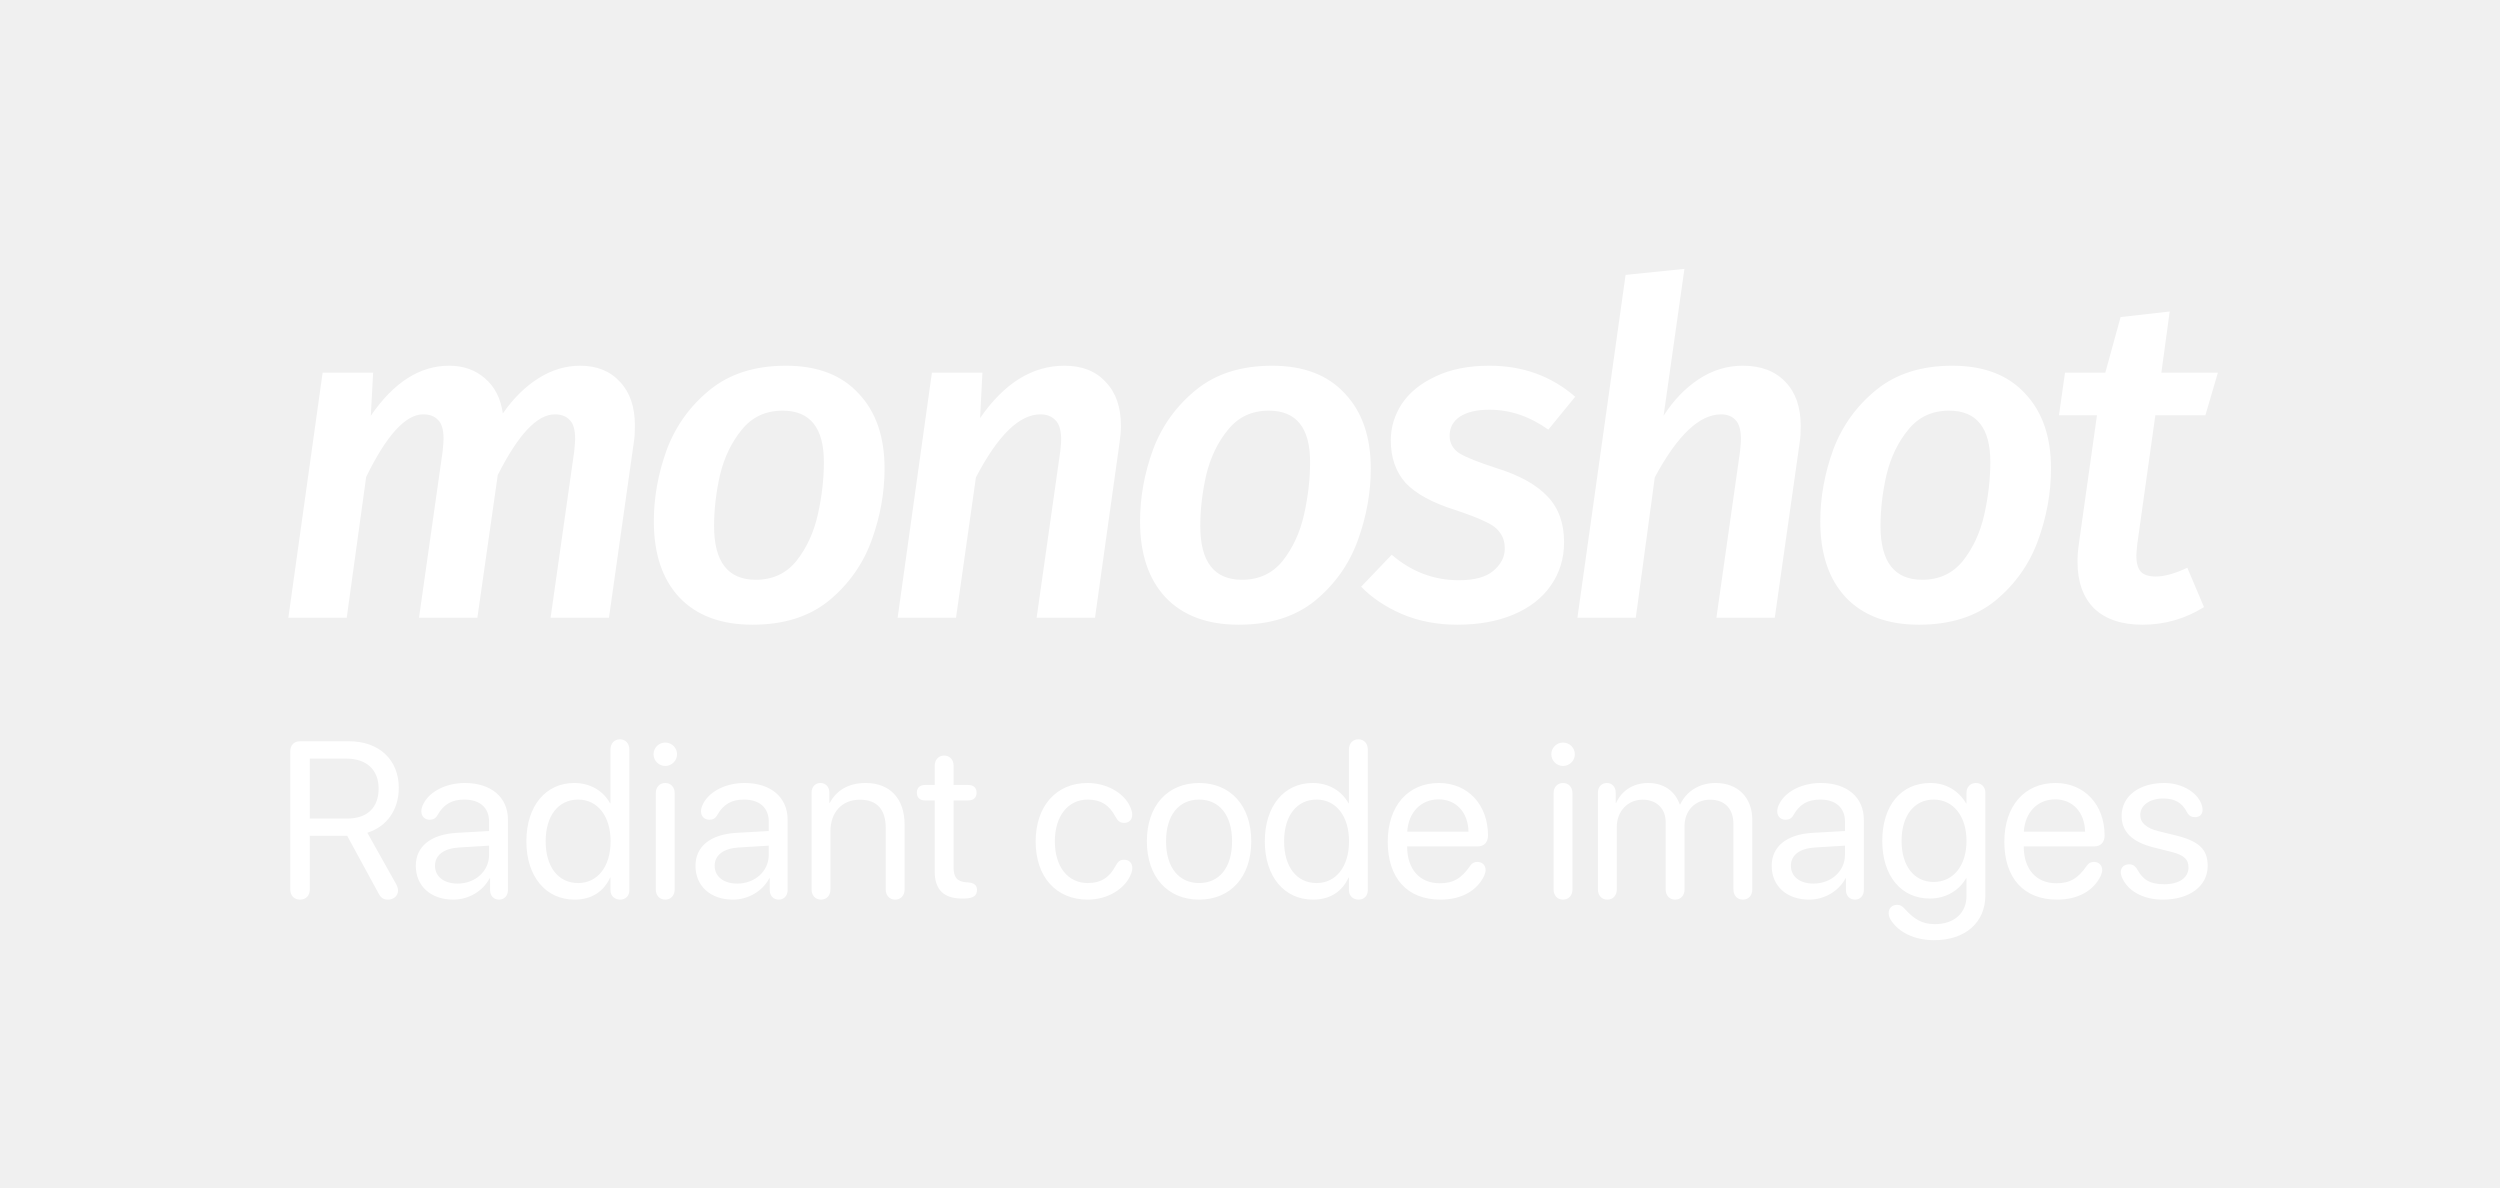
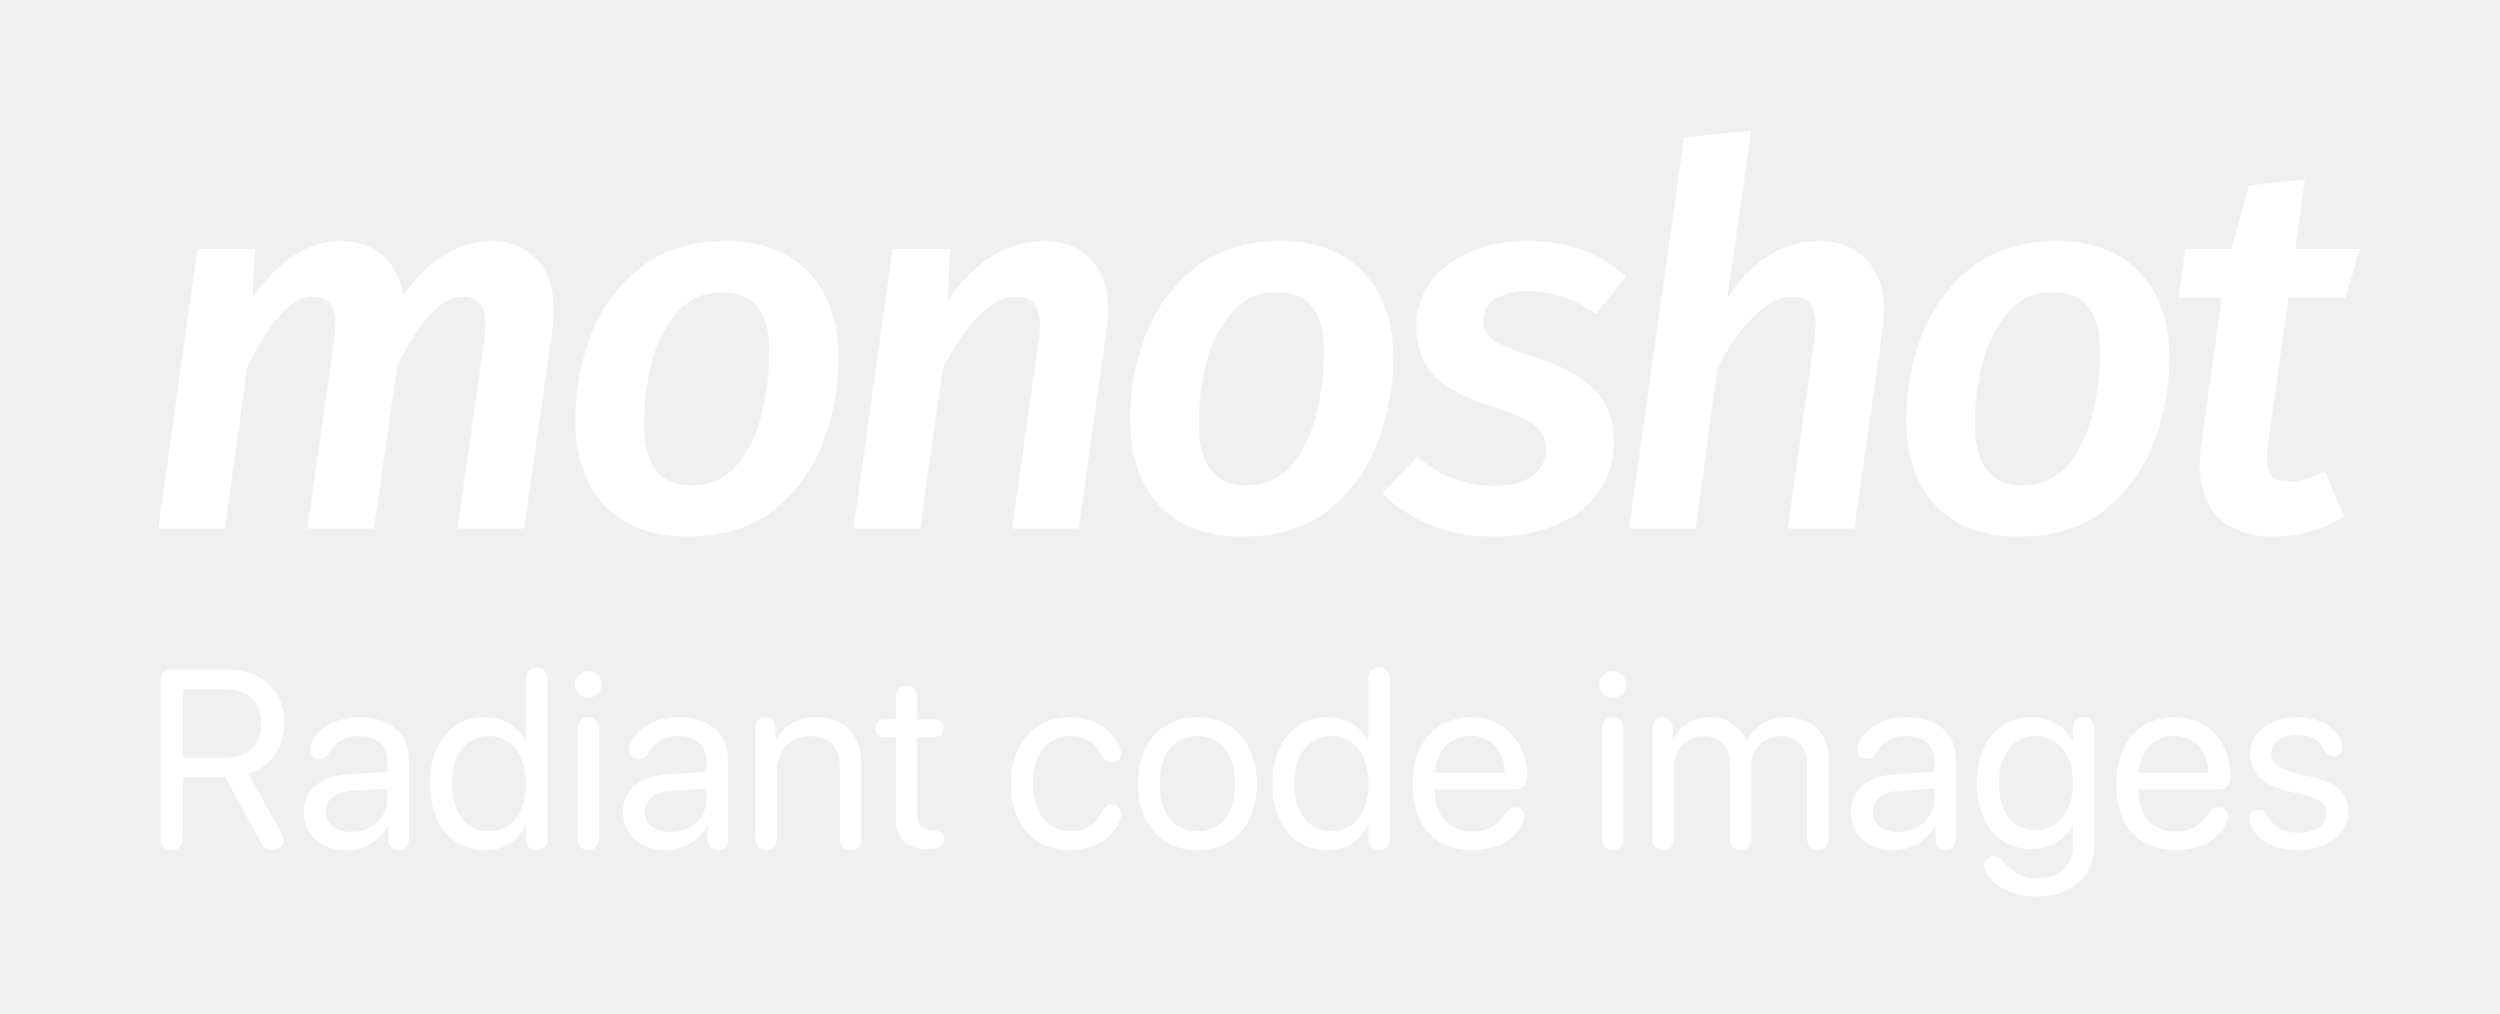
- <svg xmlns="http://www.w3.org/2000/svg" width="518" height="246" viewBox="0 0 518 246" fill="none">
-   <path d="M120.224 75.776C123.68 75.776 126.432 76.896 128.48 79.136C130.528 81.312 131.552 84.32 131.552 88.16C131.552 89.568 131.488 90.656 131.36 91.424L126.176 128H114.08L118.976 93.536C119.104 92.256 119.168 91.392 119.168 90.944C119.168 89.024 118.784 87.712 118.016 87.008C117.312 86.24 116.288 85.856 114.944 85.856C111.296 85.856 107.36 90.048 103.136 98.432L98.912 128H86.816L91.712 93.536C91.84 92.256 91.904 91.392 91.904 90.944C91.904 89.024 91.52 87.712 90.752 87.008C90.048 86.24 89.024 85.856 87.68 85.856C84.032 85.856 80.096 90.176 75.872 98.816L71.84 128H59.744L66.848 77.216H77.312L76.832 86.144C81.568 79.232 86.976 75.776 93.056 75.776C96 75.776 98.464 76.64 100.448 78.368C102.496 80.096 103.744 82.528 104.192 85.664C106.368 82.528 108.832 80.096 111.584 78.368C114.336 76.64 117.216 75.776 120.224 75.776ZM155.923 129.44C149.395 129.44 144.339 127.552 140.755 123.776C137.235 120 135.475 114.752 135.475 108.032C135.475 103.04 136.371 98.08 138.163 93.152C140.019 88.224 142.995 84.096 147.091 80.768C151.187 77.44 156.435 75.776 162.835 75.776C169.363 75.776 174.387 77.696 177.907 81.536C181.491 85.312 183.283 90.496 183.283 97.088C183.283 102.08 182.387 107.04 180.595 111.968C178.803 116.896 175.859 121.056 171.763 124.448C167.667 127.776 162.387 129.44 155.923 129.44ZM156.595 120.128C160.115 120.128 162.931 118.816 165.043 116.192C167.155 113.504 168.627 110.304 169.459 106.592C170.291 102.88 170.707 99.264 170.707 95.744C170.707 88.64 167.859 85.088 162.163 85.088C158.643 85.088 155.827 86.4 153.715 89.024C151.603 91.584 150.099 94.688 149.203 98.336C148.371 101.984 147.955 105.536 147.955 108.992C147.955 116.416 150.835 120.128 156.595 120.128ZM220.548 75.776C224.196 75.776 227.044 76.896 229.092 79.136C231.204 81.312 232.26 84.352 232.26 88.256C232.26 89.28 232.164 90.432 231.972 91.712L226.884 128H214.788L219.684 93.536C219.812 92.384 219.876 91.584 219.876 91.136C219.876 89.216 219.492 87.872 218.724 87.104C217.956 86.272 216.9 85.856 215.556 85.856C211.204 85.856 206.756 90.208 202.212 98.912L198.084 128H185.988L193.092 77.216H203.556L203.076 86.624C208.068 79.392 213.892 75.776 220.548 75.776ZM256.667 129.44C250.139 129.44 245.083 127.552 241.499 123.776C237.979 120 236.219 114.752 236.219 108.032C236.219 103.04 237.115 98.08 238.907 93.152C240.763 88.224 243.739 84.096 247.835 80.768C251.931 77.44 257.179 75.776 263.579 75.776C270.107 75.776 275.131 77.696 278.651 81.536C282.235 85.312 284.027 90.496 284.027 97.088C284.027 102.08 283.131 107.04 281.339 111.968C279.547 116.896 276.603 121.056 272.507 124.448C268.411 127.776 263.131 129.44 256.667 129.44ZM257.339 120.128C260.859 120.128 263.675 118.816 265.787 116.192C267.899 113.504 269.371 110.304 270.203 106.592C271.035 102.88 271.451 99.264 271.451 95.744C271.451 88.64 268.603 85.088 262.907 85.088C259.387 85.088 256.571 86.4 254.459 89.024C252.347 91.584 250.843 94.688 249.947 98.336C249.115 101.984 248.699 105.536 248.699 108.992C248.699 116.416 251.579 120.128 257.339 120.128ZM308.62 75.776C315.532 75.776 321.452 77.92 326.38 82.208L320.812 89.024C316.972 86.272 312.908 84.896 308.62 84.896C305.996 84.896 303.948 85.376 302.476 86.336C301.068 87.296 300.364 88.608 300.364 90.272C300.364 91.808 301.036 93.024 302.38 93.92C303.724 94.752 306.38 95.808 310.348 97.088C315.02 98.56 318.476 100.512 320.716 102.944C322.956 105.312 324.076 108.448 324.076 112.352C324.076 115.744 323.148 118.752 321.292 121.376C319.5 123.936 316.94 125.92 313.612 127.328C310.284 128.736 306.412 129.44 301.996 129.44C297.772 129.44 293.932 128.704 290.476 127.232C287.084 125.76 284.268 123.872 282.028 121.568L288.364 114.944C292.46 118.464 297.1 120.224 302.284 120.224C305.484 120.224 307.852 119.584 309.388 118.304C310.988 116.96 311.788 115.424 311.788 113.696C311.788 112.352 311.468 111.264 310.828 110.432C310.252 109.536 309.26 108.768 307.852 108.128C306.444 107.424 304.3 106.592 301.42 105.632C296.748 104.16 293.356 102.304 291.244 100.064C289.196 97.76 288.172 94.816 288.172 91.232C288.172 88.544 288.94 86.016 290.476 83.648C292.076 81.28 294.412 79.392 297.484 77.984C300.556 76.512 304.268 75.776 308.62 75.776ZM361.11 75.776C364.886 75.776 367.83 76.896 369.942 79.136C372.054 81.312 373.11 84.352 373.11 88.256C373.11 89.664 373.046 90.752 372.918 91.52L367.734 128H355.638L360.534 93.536C360.662 92.256 360.726 91.424 360.726 91.04C360.726 89.12 360.342 87.776 359.574 87.008C358.87 86.24 357.878 85.856 356.598 85.856C352.118 85.856 347.542 90.208 342.87 98.912L338.934 128H326.838L336.822 56.96L349.014 55.712L344.694 86.144C346.742 82.944 349.174 80.416 351.99 78.56C354.806 76.704 357.846 75.776 361.11 75.776ZM397.611 129.44C391.083 129.44 386.027 127.552 382.443 123.776C378.923 120 377.163 114.752 377.163 108.032C377.163 103.04 378.059 98.08 379.851 93.152C381.707 88.224 384.683 84.096 388.779 80.768C392.875 77.44 398.123 75.776 404.523 75.776C411.051 75.776 416.075 77.696 419.595 81.536C423.179 85.312 424.971 90.496 424.971 97.088C424.971 102.08 424.075 107.04 422.283 111.968C420.491 116.896 417.547 121.056 413.451 124.448C409.355 127.776 404.075 129.44 397.611 129.44ZM398.283 120.128C401.803 120.128 404.619 118.816 406.731 116.192C408.843 113.504 410.315 110.304 411.147 106.592C411.979 102.88 412.395 99.264 412.395 95.744C412.395 88.64 409.547 85.088 403.851 85.088C400.331 85.088 397.515 86.4 395.403 89.024C393.291 91.584 391.787 94.688 390.891 98.336C390.059 101.984 389.643 105.536 389.643 108.992C389.643 116.416 392.523 120.128 398.283 120.128ZM442.843 112.736C442.715 114.016 442.651 114.816 442.651 115.136C442.651 116.672 442.971 117.792 443.611 118.496C444.251 119.136 445.275 119.456 446.683 119.456C448.475 119.456 450.651 118.848 453.211 117.632L456.667 125.792C452.763 128.224 448.507 129.44 443.899 129.44C439.611 129.44 436.283 128.32 433.915 126.08C431.611 123.776 430.459 120.544 430.459 116.384C430.459 115.232 430.555 113.984 430.747 112.64L434.491 86.048H426.619L427.867 77.216H436.219L439.387 65.696L449.563 64.544L447.835 77.216H459.547L456.955 86.048H446.587L442.843 112.736Z" fill="white" />
-   <path d="M62.166 186.404C60.953 186.404 60.145 185.573 60.145 184.315V155.678C60.145 154.397 60.931 153.589 62.166 153.589H72.296C78.54 153.589 82.628 157.407 82.628 163.247C82.628 167.762 80.18 171.266 76.114 172.546L82.044 183.125C82.358 183.687 82.471 184.091 82.471 184.54C82.471 185.596 81.572 186.404 80.404 186.404C79.483 186.404 78.944 186.067 78.428 185.102L71.936 173.175H64.188V184.315C64.188 185.573 63.379 186.404 62.166 186.404ZM64.188 169.604H71.936C76.092 169.604 78.45 167.357 78.45 163.382C78.45 159.496 75.935 157.183 71.757 157.183H64.188V169.604ZM93.926 186.404C89.276 186.404 86.154 183.597 86.154 179.396C86.154 175.398 89.231 172.883 94.622 172.568L101.338 172.187V170.232C101.338 167.38 99.451 165.673 96.217 165.673C93.679 165.673 91.949 166.594 90.647 168.907C90.287 169.559 89.77 169.851 89.029 169.851C88.019 169.851 87.3 169.154 87.3 168.099C87.3 167.604 87.457 167.043 87.772 166.481C89.097 163.921 92.511 162.236 96.307 162.236C101.787 162.236 105.246 165.201 105.246 169.851V184.428C105.246 185.596 104.482 186.404 103.404 186.404C102.304 186.404 101.54 185.596 101.54 184.428V181.979H101.45C100.058 184.652 97.07 186.404 93.926 186.404ZM94.802 183.08C98.485 183.08 101.338 180.497 101.338 177.128V175.219L95.071 175.601C91.927 175.803 90.13 177.195 90.13 179.396C90.13 181.62 91.994 183.08 94.802 183.08ZM119.06 186.404C113.107 186.404 109.064 181.643 109.064 174.32C109.064 166.998 113.085 162.236 118.97 162.236C122.316 162.236 125.012 163.876 126.404 166.437H126.494V155.273C126.494 154.038 127.303 153.185 128.448 153.185C129.594 153.185 130.402 154.038 130.402 155.273V184.495C130.402 185.618 129.616 186.404 128.493 186.404C127.393 186.404 126.494 185.641 126.494 184.495V181.822H126.427C125.146 184.607 122.721 186.404 119.06 186.404ZM119.801 182.968C123.821 182.968 126.517 179.554 126.517 174.32C126.517 169.109 123.821 165.673 119.801 165.673C115.668 165.673 113.062 169.042 113.062 174.32C113.062 179.621 115.668 182.968 119.801 182.968ZM137.837 158.71C136.512 158.71 135.411 157.609 135.411 156.284C135.411 154.937 136.512 153.858 137.837 153.858C139.185 153.858 140.285 154.937 140.285 156.284C140.285 157.609 139.185 158.71 137.837 158.71ZM137.837 186.404C136.691 186.404 135.883 185.551 135.883 184.315V164.325C135.883 163.09 136.691 162.236 137.837 162.236C138.982 162.236 139.791 163.09 139.791 164.325V184.315C139.791 185.551 138.982 186.404 137.837 186.404ZM151.875 186.404C147.226 186.404 144.104 183.597 144.104 179.396C144.104 175.398 147.181 172.883 152.571 172.568L159.287 172.187V170.232C159.287 167.38 157.4 165.673 154.166 165.673C151.628 165.673 149.898 166.594 148.596 168.907C148.236 169.559 147.72 169.851 146.979 169.851C145.968 169.851 145.249 169.154 145.249 168.099C145.249 167.604 145.406 167.043 145.721 166.481C147.046 163.921 150.46 162.236 154.256 162.236C159.736 162.236 163.195 165.201 163.195 169.851V184.428C163.195 185.596 162.432 186.404 161.354 186.404C160.253 186.404 159.489 185.596 159.489 184.428V181.979H159.399C158.007 184.652 155.02 186.404 151.875 186.404ZM152.751 183.08C156.435 183.08 159.287 180.497 159.287 177.128V175.219L153.021 175.601C149.876 175.803 148.079 177.195 148.079 179.396C148.079 181.62 149.943 183.08 152.751 183.08ZM170.113 186.404C168.968 186.404 168.159 185.551 168.159 184.315V164.213C168.159 163.045 168.923 162.236 170.001 162.236C171.079 162.236 171.843 163.045 171.843 164.213V166.369H171.933C173.235 163.854 175.729 162.236 179.345 162.236C184.466 162.236 187.431 165.538 187.431 170.839V184.315C187.431 185.551 186.622 186.404 185.477 186.404C184.331 186.404 183.522 185.551 183.522 184.315V171.535C183.522 167.762 181.748 165.695 178.154 165.695C174.471 165.695 172.067 168.301 172.067 172.254V184.315C172.067 185.551 171.259 186.404 170.113 186.404ZM193.675 180.609V165.853H191.721C190.598 165.853 189.969 165.269 189.969 164.235C189.969 163.225 190.598 162.641 191.721 162.641H193.675V158.643C193.675 157.407 194.483 156.554 195.629 156.554C196.774 156.554 197.583 157.407 197.583 158.643V162.641H200.593C201.716 162.641 202.345 163.225 202.345 164.235C202.345 165.269 201.716 165.853 200.593 165.853H197.583V179.756C197.583 181.732 198.279 182.676 200.233 182.811L200.57 182.833C201.851 182.923 202.435 183.439 202.435 184.36C202.435 185.551 201.761 186.18 199.582 186.18H199.335C195.562 186.18 193.675 184.338 193.675 180.609ZM225.367 186.404C218.898 186.404 214.586 181.755 214.586 174.365C214.586 167.021 218.854 162.236 225.322 162.236C229.725 162.236 233.565 164.729 234.464 167.964C234.554 168.256 234.599 168.548 234.599 168.795C234.599 169.828 233.947 170.502 232.937 170.502C232.083 170.502 231.611 170.143 231.072 169.132C229.837 166.818 228.062 165.673 225.367 165.673C221.302 165.673 218.562 169.087 218.562 174.32C218.562 179.688 221.347 182.968 225.367 182.968C228.175 182.968 229.882 181.755 231.095 179.509C231.656 178.453 232.083 178.139 232.937 178.139C233.947 178.139 234.621 178.835 234.621 179.846C234.621 180.138 234.554 180.475 234.441 180.834C233.318 184.068 229.612 186.404 225.367 186.404ZM248.457 186.404C241.988 186.404 237.631 181.755 237.631 174.32C237.631 166.863 241.988 162.236 248.457 162.236C254.903 162.236 259.261 166.863 259.261 174.32C259.261 181.755 254.903 186.404 248.457 186.404ZM248.457 182.968C252.59 182.968 255.285 179.823 255.285 174.32C255.285 168.817 252.59 165.673 248.457 165.673C244.324 165.673 241.606 168.817 241.606 174.32C241.606 179.823 244.324 182.968 248.457 182.968ZM272.063 186.404C266.111 186.404 262.068 181.643 262.068 174.32C262.068 166.998 266.089 162.236 271.974 162.236C275.32 162.236 278.016 163.876 279.408 166.437H279.498V155.273C279.498 154.038 280.307 153.185 281.452 153.185C282.598 153.185 283.406 154.038 283.406 155.273V184.495C283.406 185.618 282.62 186.404 281.497 186.404C280.396 186.404 279.498 185.641 279.498 184.495V181.822H279.431C278.15 184.607 275.725 186.404 272.063 186.404ZM272.805 182.968C276.825 182.968 279.521 179.554 279.521 174.32C279.521 169.109 276.825 165.673 272.805 165.673C268.672 165.673 266.066 169.042 266.066 174.32C266.066 179.621 268.672 182.968 272.805 182.968ZM298.478 186.404C291.582 186.404 287.539 181.957 287.539 174.41C287.539 167.043 291.694 162.236 298.141 162.236C304.115 162.236 308.315 166.706 308.315 173.107C308.315 174.522 307.507 175.376 306.159 175.376H291.56C291.56 180.093 294.143 183.013 298.32 183.013C301.105 183.013 302.812 182.024 304.632 179.374C305.036 178.812 305.485 178.588 306.092 178.588C307.125 178.588 307.821 179.262 307.821 180.295C307.821 180.609 307.709 181.014 307.529 181.44C306.024 184.607 302.745 186.404 298.478 186.404ZM291.582 172.321H304.272C304.183 168.278 301.689 165.628 298.073 165.628C294.435 165.628 291.829 168.301 291.582 172.321ZM323.858 158.71C322.533 158.71 321.433 157.609 321.433 156.284C321.433 154.937 322.533 153.858 323.858 153.858C325.206 153.858 326.307 154.937 326.307 156.284C326.307 157.609 325.206 158.71 323.858 158.71ZM323.858 186.404C322.713 186.404 321.904 185.551 321.904 184.315V164.325C321.904 163.09 322.713 162.236 323.858 162.236C325.004 162.236 325.812 163.09 325.812 164.325V184.315C325.812 185.551 325.004 186.404 323.858 186.404ZM333.045 186.404C331.854 186.404 331.091 185.506 331.091 184.315V164.213C331.091 163.045 331.854 162.236 332.933 162.236C334.011 162.236 334.774 163.045 334.774 164.213V166.369H334.864C335.965 163.898 338.346 162.236 341.49 162.236C344.68 162.236 347.038 163.854 348.049 166.684H348.139C349.441 163.898 352.182 162.236 355.461 162.236C360.088 162.236 363.075 165.246 363.075 169.873V184.315C363.075 185.506 362.312 186.404 361.121 186.404C359.931 186.404 359.167 185.506 359.167 184.315V170.771C359.167 167.582 357.393 165.695 354.315 165.695C351.216 165.695 349.037 167.986 349.037 171.153V184.315C349.037 185.506 348.273 186.404 347.083 186.404C345.893 186.404 345.129 185.506 345.129 184.315V170.345C345.129 167.537 343.242 165.695 340.345 165.695C337.245 165.695 334.999 168.121 334.999 171.355V184.315C334.999 185.506 334.235 186.404 333.045 186.404ZM374.867 186.404C370.218 186.404 367.096 183.597 367.096 179.396C367.096 175.398 370.173 172.883 375.563 172.568L382.279 172.187V170.232C382.279 167.38 380.393 165.673 377.158 165.673C374.62 165.673 372.891 166.594 371.588 168.907C371.229 169.559 370.712 169.851 369.971 169.851C368.96 169.851 368.241 169.154 368.241 168.099C368.241 167.604 368.398 167.043 368.713 166.481C370.038 163.921 373.452 162.236 377.248 162.236C382.729 162.236 386.188 165.201 386.188 169.851V184.428C386.188 185.596 385.424 186.404 384.346 186.404C383.245 186.404 382.481 185.596 382.481 184.428V181.979H382.392C380.999 184.652 378.012 186.404 374.867 186.404ZM375.743 183.08C379.427 183.08 382.279 180.497 382.279 177.128V175.219L376.013 175.601C372.868 175.803 371.071 177.195 371.071 179.396C371.071 181.62 372.936 183.08 375.743 183.08ZM400.585 194.805C396.677 194.76 393.42 193.21 391.78 190.627C391.466 190.133 391.331 189.684 391.331 189.167C391.331 188.179 392.05 187.482 393.083 187.482C393.734 187.482 394.116 187.707 394.723 188.381C396.722 190.582 398.361 191.436 400.742 191.48C404.92 191.548 407.458 189.145 407.458 185.663V181.979H407.368C405.931 184.518 403.146 186.18 399.866 186.18C393.914 186.18 390.006 181.485 390.006 174.23C390.006 166.908 393.914 162.236 399.956 162.236C403.258 162.236 405.841 163.854 407.391 166.481H407.458V164.258C407.458 163.045 408.289 162.236 409.412 162.236C410.535 162.236 411.366 163.045 411.366 164.258V185.528C411.366 191.099 407.233 194.872 400.585 194.805ZM400.652 182.743C404.718 182.743 407.458 179.374 407.458 174.23C407.458 169.087 404.718 165.673 400.652 165.673C396.632 165.673 394.004 168.997 394.004 174.23C394.004 179.464 396.632 182.743 400.652 182.743ZM426.235 186.404C419.34 186.404 415.297 181.957 415.297 174.41C415.297 167.043 419.452 162.236 425.898 162.236C431.873 162.236 436.073 166.706 436.073 173.107C436.073 174.522 435.265 175.376 433.917 175.376H419.317C419.317 180.093 421.9 183.013 426.078 183.013C428.863 183.013 430.57 182.024 432.39 179.374C432.794 178.812 433.243 178.588 433.85 178.588C434.883 178.588 435.579 179.262 435.579 180.295C435.579 180.609 435.467 181.014 435.287 181.44C433.782 184.607 430.503 186.404 426.235 186.404ZM419.34 172.321H432.03C431.94 168.278 429.447 165.628 425.831 165.628C422.192 165.628 419.587 168.301 419.34 172.321ZM448.135 186.404C443.979 186.404 440.723 184.54 439.6 181.62C439.465 181.283 439.42 180.991 439.42 180.699C439.42 179.666 440.184 179.082 441.194 179.082C441.891 179.082 442.452 179.441 442.901 180.25C444.069 182.294 445.462 183.215 448.449 183.215C451.437 183.215 453.458 181.912 453.458 179.733C453.458 178.049 452.492 177.15 449.864 176.499L446.293 175.601C441.778 174.478 439.6 172.344 439.6 169.064C439.6 164.999 443.171 162.236 448.449 162.236C452.29 162.236 455.704 164.393 456.311 167.2C456.355 167.425 456.378 167.604 456.378 167.784C456.378 168.705 455.794 169.312 454.851 169.312C454.087 169.312 453.548 169.064 453.121 168.256C452.11 166.302 450.605 165.448 448.225 165.448C445.417 165.448 443.463 166.863 443.463 168.862C443.463 170.479 444.721 171.603 447.281 172.231L450.763 173.085C455.637 174.275 457.434 175.982 457.434 179.419C457.434 183.597 453.683 186.404 448.135 186.404Z" fill="white" />
+ <svg xmlns="http://www.w3.org/2000/svg" width="454" height="184" viewBox="0 0 454 184" fill="none">
+   <path d="M89.224 43.776C92.68 43.776 95.432 44.896 97.48 47.136C99.528 49.312 100.552 52.32 100.552 56.16C100.552 57.568 100.488 58.656 100.36 59.424L95.176 96H83.08L87.976 61.536C88.104 60.256 88.168 59.392 88.168 58.944C88.168 57.024 87.784 55.712 87.016 55.008C86.312 54.24 85.288 53.856 83.944 53.856C80.296 53.856 76.36 58.048 72.136 66.432L67.912 96H55.816L60.712 61.536C60.84 60.256 60.904 59.392 60.904 58.944C60.904 57.024 60.52 55.712 59.752 55.008C59.048 54.24 58.024 53.856 56.68 53.856C53.032 53.856 49.096 58.176 44.872 66.816L40.84 96H28.744L35.848 45.216H46.312L45.832 54.144C50.568 47.232 55.976 43.776 62.056 43.776C65 43.776 67.464 44.64 69.448 46.368C71.496 48.096 72.744 50.528 73.192 53.664C75.368 50.528 77.832 48.096 80.584 46.368C83.336 44.64 86.216 43.776 89.224 43.776ZM124.923 97.44C118.395 97.44 113.339 95.552 109.755 91.776C106.235 88 104.475 82.752 104.475 76.032C104.475 71.04 105.371 66.08 107.163 61.152C109.019 56.224 111.995 52.096 116.091 48.768C120.187 45.44 125.435 43.776 131.835 43.776C138.363 43.776 143.387 45.696 146.907 49.536C150.491 53.312 152.283 58.496 152.283 65.088C152.283 70.08 151.387 75.04 149.595 79.968C147.803 84.896 144.859 89.056 140.763 92.448C136.667 95.776 131.387 97.44 124.923 97.44ZM125.595 88.128C129.115 88.128 131.931 86.816 134.043 84.192C136.155 81.504 137.627 78.304 138.459 74.592C139.291 70.88 139.707 67.264 139.707 63.744C139.707 56.64 136.859 53.088 131.163 53.088C127.643 53.088 124.827 54.4 122.715 57.024C120.603 59.584 119.099 62.688 118.203 66.336C117.371 69.984 116.955 73.536 116.955 76.992C116.955 84.416 119.835 88.128 125.595 88.128ZM189.548 43.776C193.196 43.776 196.044 44.896 198.092 47.136C200.204 49.312 201.26 52.352 201.26 56.256C201.26 57.28 201.164 58.432 200.972 59.712L195.884 96H183.788L188.684 61.536C188.812 60.384 188.876 59.584 188.876 59.136C188.876 57.216 188.492 55.872 187.724 55.104C186.956 54.272 185.9 53.856 184.556 53.856C180.204 53.856 175.756 58.208 171.212 66.912L167.084 96H154.988L162.092 45.216H172.556L172.076 54.624C177.068 47.392 182.892 43.776 189.548 43.776ZM225.667 97.44C219.139 97.44 214.083 95.552 210.499 91.776C206.979 88 205.219 82.752 205.219 76.032C205.219 71.04 206.115 66.08 207.907 61.152C209.763 56.224 212.739 52.096 216.835 48.768C220.931 45.44 226.179 43.776 232.579 43.776C239.107 43.776 244.131 45.696 247.651 49.536C251.235 53.312 253.027 58.496 253.027 65.088C253.027 70.08 252.131 75.04 250.339 79.968C248.547 84.896 245.603 89.056 241.507 92.448C237.411 95.776 232.131 97.44 225.667 97.44ZM226.339 88.128C229.859 88.128 232.675 86.816 234.787 84.192C236.899 81.504 238.371 78.304 239.203 74.592C240.035 70.88 240.451 67.264 240.451 63.744C240.451 56.64 237.603 53.088 231.907 53.088C228.387 53.088 225.571 54.4 223.459 57.024C221.347 59.584 219.843 62.688 218.947 66.336C218.115 69.984 217.699 73.536 217.699 76.992C217.699 84.416 220.579 88.128 226.339 88.128ZM277.62 43.776C284.532 43.776 290.452 45.92 295.38 50.208L289.812 57.024C285.972 54.272 281.908 52.896 277.62 52.896C274.996 52.896 272.948 53.376 271.476 54.336C270.068 55.296 269.364 56.608 269.364 58.272C269.364 59.808 270.036 61.024 271.38 61.92C272.724 62.752 275.38 63.808 279.348 65.088C284.02 66.56 287.476 68.512 289.716 70.944C291.956 73.312 293.076 76.448 293.076 80.352C293.076 83.744 292.148 86.752 290.292 89.376C288.5 91.936 285.94 93.92 282.612 95.328C279.284 96.736 275.412 97.44 270.996 97.44C266.772 97.44 262.932 96.704 259.476 95.232C256.084 93.76 253.268 91.872 251.028 89.568L257.364 82.944C261.46 86.464 266.1 88.224 271.284 88.224C274.484 88.224 276.852 87.584 278.388 86.304C279.988 84.96 280.788 83.424 280.788 81.696C280.788 80.352 280.468 79.264 279.828 78.432C279.252 77.536 278.26 76.768 276.852 76.128C275.444 75.424 273.3 74.592 270.42 73.632C265.748 72.16 262.356 70.304 260.244 68.064C258.196 65.76 257.172 62.816 257.172 59.232C257.172 56.544 257.94 54.016 259.476 51.648C261.076 49.28 263.412 47.392 266.484 45.984C269.556 44.512 273.268 43.776 277.62 43.776ZM330.11 43.776C333.886 43.776 336.83 44.896 338.942 47.136C341.054 49.312 342.11 52.352 342.11 56.256C342.11 57.664 342.046 58.752 341.918 59.52L336.734 96H324.638L329.534 61.536C329.662 60.256 329.726 59.424 329.726 59.04C329.726 57.12 329.342 55.776 328.574 55.008C327.87 54.24 326.878 53.856 325.598 53.856C321.118 53.856 316.542 58.208 311.87 66.912L307.934 96H295.838L305.822 24.96L318.014 23.712L313.694 54.144C315.742 50.944 318.174 48.416 320.99 46.56C323.806 44.704 326.846 43.776 330.11 43.776ZM366.611 97.44C360.083 97.44 355.027 95.552 351.443 91.776C347.923 88 346.163 82.752 346.163 76.032C346.163 71.04 347.059 66.08 348.851 61.152C350.707 56.224 353.683 52.096 357.779 48.768C361.875 45.44 367.123 43.776 373.523 43.776C380.051 43.776 385.075 45.696 388.595 49.536C392.179 53.312 393.971 58.496 393.971 65.088C393.971 70.08 393.075 75.04 391.283 79.968C389.491 84.896 386.547 89.056 382.451 92.448C378.355 95.776 373.075 97.44 366.611 97.44ZM367.283 88.128C370.803 88.128 373.619 86.816 375.731 84.192C377.843 81.504 379.315 78.304 380.147 74.592C380.979 70.88 381.395 67.264 381.395 63.744C381.395 56.64 378.547 53.088 372.851 53.088C369.331 53.088 366.515 54.4 364.403 57.024C362.291 59.584 360.787 62.688 359.891 66.336C359.059 69.984 358.643 73.536 358.643 76.992C358.643 84.416 361.523 88.128 367.283 88.128ZM411.843 80.736C411.715 82.016 411.651 82.816 411.651 83.136C411.651 84.672 411.971 85.792 412.611 86.496C413.251 87.136 414.275 87.456 415.683 87.456C417.475 87.456 419.651 86.848 422.211 85.632L425.667 93.792C421.763 96.224 417.507 97.44 412.899 97.44C408.611 97.44 405.283 96.32 402.915 94.08C400.611 91.776 399.459 88.544 399.459 84.384C399.459 83.232 399.555 81.984 399.747 80.64L403.491 54.048H395.619L396.867 45.216H405.219L408.387 33.696L418.563 32.544L416.835 45.216H428.547L425.955 54.048H415.587L411.843 80.736Z" fill="white" />
+   <path d="M31.166 154.404C29.953 154.404 29.145 153.573 29.145 152.315V123.678C29.145 122.397 29.931 121.589 31.166 121.589H41.296C47.54 121.589 51.628 125.407 51.628 131.247C51.628 135.762 49.18 139.266 45.114 140.546L51.044 151.125C51.358 151.687 51.471 152.091 51.471 152.54C51.471 153.596 50.572 154.404 49.404 154.404C48.483 154.404 47.944 154.067 47.428 153.102L40.937 141.175H33.188V152.315C33.188 153.573 32.379 154.404 31.166 154.404ZM33.188 137.604H40.937C45.092 137.604 47.45 135.357 47.45 131.382C47.45 127.496 44.935 125.183 40.757 125.183H33.188V137.604ZM62.926 154.404C58.276 154.404 55.154 151.597 55.154 147.396C55.154 143.398 58.231 140.883 63.622 140.568L70.338 140.187V138.232C70.338 135.38 68.451 133.673 65.217 133.673C62.679 133.673 60.949 134.594 59.647 136.907C59.287 137.559 58.77 137.851 58.029 137.851C57.019 137.851 56.3 137.154 56.3 136.099C56.3 135.604 56.457 135.043 56.772 134.481C58.097 131.921 61.511 130.236 65.307 130.236C70.787 130.236 74.246 133.201 74.246 137.851V152.428C74.246 153.596 73.482 154.404 72.404 154.404C71.304 154.404 70.54 153.596 70.54 152.428V149.979H70.45C69.058 152.652 66.07 154.404 62.926 154.404ZM63.802 151.08C67.485 151.08 70.338 148.497 70.338 145.128V143.219L64.071 143.601C60.927 143.803 59.13 145.195 59.13 147.396C59.13 149.62 60.994 151.08 63.802 151.08ZM88.06 154.404C82.107 154.404 78.064 149.643 78.064 142.32C78.064 134.998 82.085 130.236 87.97 130.236C91.316 130.236 94.012 131.876 95.404 134.437H95.494V123.273C95.494 122.038 96.303 121.185 97.448 121.185C98.594 121.185 99.402 122.038 99.402 123.273V152.495C99.402 153.618 98.616 154.404 97.493 154.404C96.393 154.404 95.494 153.641 95.494 152.495V149.822H95.427C94.147 152.607 91.721 154.404 88.06 154.404ZM88.801 150.968C92.821 150.968 95.517 147.554 95.517 142.32C95.517 137.109 92.821 133.673 88.801 133.673C84.668 133.673 82.062 137.042 82.062 142.32C82.062 147.621 84.668 150.968 88.801 150.968ZM106.837 126.71C105.512 126.71 104.411 125.609 104.411 124.284C104.411 122.937 105.512 121.858 106.837 121.858C108.185 121.858 109.285 122.937 109.285 124.284C109.285 125.609 108.185 126.71 106.837 126.71ZM106.837 154.404C105.691 154.404 104.883 153.551 104.883 152.315V132.325C104.883 131.09 105.691 130.236 106.837 130.236C107.982 130.236 108.791 131.09 108.791 132.325V152.315C108.791 153.551 107.982 154.404 106.837 154.404ZM120.875 154.404C116.226 154.404 113.104 151.597 113.104 147.396C113.104 143.398 116.181 140.883 121.571 140.568L128.287 140.187V138.232C128.287 135.38 126.4 133.673 123.166 133.673C120.628 133.673 118.898 134.594 117.596 136.907C117.236 137.559 116.72 137.851 115.979 137.851C114.968 137.851 114.249 137.154 114.249 136.099C114.249 135.604 114.406 135.043 114.721 134.481C116.046 131.921 119.46 130.236 123.256 130.236C128.736 130.236 132.195 133.201 132.195 137.851V152.428C132.195 153.596 131.432 154.404 130.354 154.404C129.253 154.404 128.489 153.596 128.489 152.428V149.979H128.399C127.007 152.652 124.02 154.404 120.875 154.404ZM121.751 151.08C125.435 151.08 128.287 148.497 128.287 145.128V143.219L122.021 143.601C118.876 143.803 117.079 145.195 117.079 147.396C117.079 149.62 118.943 151.08 121.751 151.08ZM139.113 154.404C137.968 154.404 137.159 153.551 137.159 152.315V132.213C137.159 131.045 137.923 130.236 139.001 130.236C140.079 130.236 140.843 131.045 140.843 132.213V134.369H140.933C142.235 131.854 144.729 130.236 148.345 130.236C153.466 130.236 156.431 133.538 156.431 138.839V152.315C156.431 153.551 155.622 154.404 154.477 154.404C153.331 154.404 152.522 153.551 152.522 152.315V139.535C152.522 135.762 150.748 133.695 147.154 133.695C143.471 133.695 141.067 136.301 141.067 140.254V152.315C141.067 153.551 140.259 154.404 139.113 154.404ZM162.675 148.609V133.853H160.721C159.598 133.853 158.969 133.269 158.969 132.235C158.969 131.225 159.598 130.641 160.721 130.641H162.675V126.643C162.675 125.407 163.483 124.554 164.629 124.554C165.774 124.554 166.583 125.407 166.583 126.643V130.641H169.593C170.716 130.641 171.345 131.225 171.345 132.235C171.345 133.269 170.716 133.853 169.593 133.853H166.583V147.756C166.583 149.732 167.279 150.676 169.233 150.811L169.57 150.833C170.851 150.923 171.435 151.439 171.435 152.36C171.435 153.551 170.761 154.18 168.582 154.18H168.335C164.562 154.18 162.675 152.338 162.675 148.609ZM194.367 154.404C187.898 154.404 183.586 149.755 183.586 142.365C183.586 135.021 187.854 130.236 194.322 130.236C198.725 130.236 202.565 132.729 203.464 135.964C203.554 136.256 203.599 136.548 203.599 136.795C203.599 137.828 202.947 138.502 201.937 138.502C201.083 138.502 200.611 138.143 200.072 137.132C198.837 134.818 197.062 133.673 194.367 133.673C190.302 133.673 187.562 137.087 187.562 142.32C187.562 147.688 190.347 150.968 194.367 150.968C197.175 150.968 198.882 149.755 200.095 147.509C200.656 146.453 201.083 146.139 201.937 146.139C202.947 146.139 203.621 146.835 203.621 147.846C203.621 148.138 203.554 148.475 203.441 148.834C202.318 152.068 198.612 154.404 194.367 154.404ZM217.457 154.404C210.988 154.404 206.631 149.755 206.631 142.32C206.631 134.863 210.988 130.236 217.457 130.236C223.903 130.236 228.261 134.863 228.261 142.32C228.261 149.755 223.903 154.404 217.457 154.404ZM217.457 150.968C221.59 150.968 224.285 147.823 224.285 142.32C224.285 136.817 221.59 133.673 217.457 133.673C213.324 133.673 210.606 136.817 210.606 142.32C210.606 147.823 213.324 150.968 217.457 150.968ZM241.063 154.404C235.111 154.404 231.068 149.643 231.068 142.32C231.068 134.998 235.089 130.236 240.974 130.236C244.32 130.236 247.016 131.876 248.408 134.437H248.498V123.273C248.498 122.038 249.307 121.185 250.452 121.185C251.598 121.185 252.406 122.038 252.406 123.273V152.495C252.406 153.618 251.62 154.404 250.497 154.404C249.396 154.404 248.498 153.641 248.498 152.495V149.822H248.431C247.15 152.607 244.725 154.404 241.063 154.404ZM241.805 150.968C245.825 150.968 248.521 147.554 248.521 142.32C248.521 137.109 245.825 133.673 241.805 133.673C237.672 133.673 235.066 137.042 235.066 142.32C235.066 147.621 237.672 150.968 241.805 150.968ZM267.478 154.404C260.582 154.404 256.539 149.957 256.539 142.41C256.539 135.043 260.694 130.236 267.141 130.236C273.115 130.236 277.315 134.706 277.315 141.107C277.315 142.522 276.507 143.376 275.159 143.376H260.56C260.56 148.093 263.143 151.013 267.32 151.013C270.105 151.013 271.812 150.024 273.632 147.374C274.036 146.812 274.485 146.588 275.092 146.588C276.125 146.588 276.821 147.262 276.821 148.295C276.821 148.609 276.709 149.014 276.529 149.44C275.024 152.607 271.745 154.404 267.478 154.404ZM260.582 140.321H273.272C273.183 136.278 270.689 133.628 267.073 133.628C263.435 133.628 260.829 136.301 260.582 140.321ZM292.858 126.71C291.533 126.71 290.433 125.609 290.433 124.284C290.433 122.937 291.533 121.858 292.858 121.858C294.206 121.858 295.307 122.937 295.307 124.284C295.307 125.609 294.206 126.71 292.858 126.71ZM292.858 154.404C291.713 154.404 290.904 153.551 290.904 152.315V132.325C290.904 131.09 291.713 130.236 292.858 130.236C294.004 130.236 294.812 131.09 294.812 132.325V152.315C294.812 153.551 294.004 154.404 292.858 154.404ZM302.045 154.404C300.854 154.404 300.091 153.506 300.091 152.315V132.213C300.091 131.045 300.854 130.236 301.933 130.236C303.011 130.236 303.774 131.045 303.774 132.213V134.369H303.864C304.965 131.898 307.346 130.236 310.49 130.236C313.68 130.236 316.038 131.854 317.049 134.684H317.139C318.441 131.898 321.182 130.236 324.461 130.236C329.088 130.236 332.075 133.246 332.075 137.873V152.315C332.075 153.506 331.312 154.404 330.121 154.404C328.931 154.404 328.167 153.506 328.167 152.315V138.771C328.167 135.582 326.393 133.695 323.315 133.695C320.216 133.695 318.037 135.986 318.037 139.153V152.315C318.037 153.506 317.273 154.404 316.083 154.404C314.893 154.404 314.129 153.506 314.129 152.315V138.345C314.129 135.537 312.242 133.695 309.345 133.695C306.245 133.695 303.999 136.121 303.999 139.355V152.315C303.999 153.506 303.235 154.404 302.045 154.404ZM343.867 154.404C339.218 154.404 336.096 151.597 336.096 147.396C336.096 143.398 339.173 140.883 344.563 140.568L351.279 140.187V138.232C351.279 135.38 349.393 133.673 346.158 133.673C343.62 133.673 341.891 134.594 340.588 136.907C340.229 137.559 339.712 137.851 338.971 137.851C337.96 137.851 337.241 137.154 337.241 136.099C337.241 135.604 337.398 135.043 337.713 134.481C339.038 131.921 342.452 130.236 346.248 130.236C351.729 130.236 355.188 133.201 355.188 137.851V152.428C355.188 153.596 354.424 154.404 353.346 154.404C352.245 154.404 351.481 153.596 351.481 152.428V149.979H351.392C349.999 152.652 347.012 154.404 343.867 154.404ZM344.743 151.08C348.427 151.08 351.279 148.497 351.279 145.128V143.219L345.013 143.601C341.868 143.803 340.071 145.195 340.071 147.396C340.071 149.62 341.936 151.08 344.743 151.08ZM369.585 162.805C365.677 162.76 362.42 161.21 360.78 158.627C360.466 158.133 360.331 157.684 360.331 157.167C360.331 156.179 361.05 155.482 362.083 155.482C362.734 155.482 363.116 155.707 363.723 156.381C365.722 158.582 367.361 159.436 369.742 159.48C373.92 159.548 376.458 157.145 376.458 153.663V149.979H376.368C374.931 152.518 372.146 154.18 368.866 154.18C362.914 154.18 359.006 149.485 359.006 142.23C359.006 134.908 362.914 130.236 368.956 130.236C372.258 130.236 374.841 131.854 376.391 134.481H376.458V132.258C376.458 131.045 377.289 130.236 378.412 130.236C379.535 130.236 380.366 131.045 380.366 132.258V153.528C380.366 159.099 376.233 162.872 369.585 162.805ZM369.652 150.743C373.718 150.743 376.458 147.374 376.458 142.23C376.458 137.087 373.718 133.673 369.652 133.673C365.632 133.673 363.004 136.997 363.004 142.23C363.004 147.464 365.632 150.743 369.652 150.743ZM395.235 154.404C388.34 154.404 384.297 149.957 384.297 142.41C384.297 135.043 388.452 130.236 394.898 130.236C400.873 130.236 405.073 134.706 405.073 141.107C405.073 142.522 404.265 143.376 402.917 143.376H388.317C388.317 148.093 390.9 151.013 395.078 151.013C397.863 151.013 399.57 150.024 401.39 147.374C401.794 146.812 402.243 146.588 402.85 146.588C403.883 146.588 404.579 147.262 404.579 148.295C404.579 148.609 404.467 149.014 404.287 149.44C402.782 152.607 399.503 154.404 395.235 154.404ZM388.34 140.321H401.03C400.94 136.278 398.447 133.628 394.831 133.628C391.192 133.628 388.587 136.301 388.34 140.321ZM417.135 154.404C412.979 154.404 409.723 152.54 408.6 149.62C408.465 149.283 408.42 148.991 408.42 148.699C408.42 147.666 409.184 147.082 410.194 147.082C410.891 147.082 411.452 147.441 411.901 148.25C413.069 150.294 414.462 151.215 417.449 151.215C420.437 151.215 422.458 149.912 422.458 147.733C422.458 146.049 421.492 145.15 418.864 144.499L415.293 143.601C410.778 142.478 408.6 140.344 408.6 137.064C408.6 132.999 412.171 130.236 417.449 130.236C421.29 130.236 424.704 132.393 425.311 135.2C425.355 135.425 425.378 135.604 425.378 135.784C425.378 136.705 424.794 137.312 423.851 137.312C423.087 137.312 422.548 137.064 422.121 136.256C421.11 134.302 419.605 133.448 417.225 133.448C414.417 133.448 412.463 134.863 412.463 136.862C412.463 138.479 413.721 139.603 416.281 140.231L419.763 141.085C424.637 142.275 426.434 143.982 426.434 147.419C426.434 151.597 422.683 154.404 417.135 154.404Z" fill="white" />
</svg>
